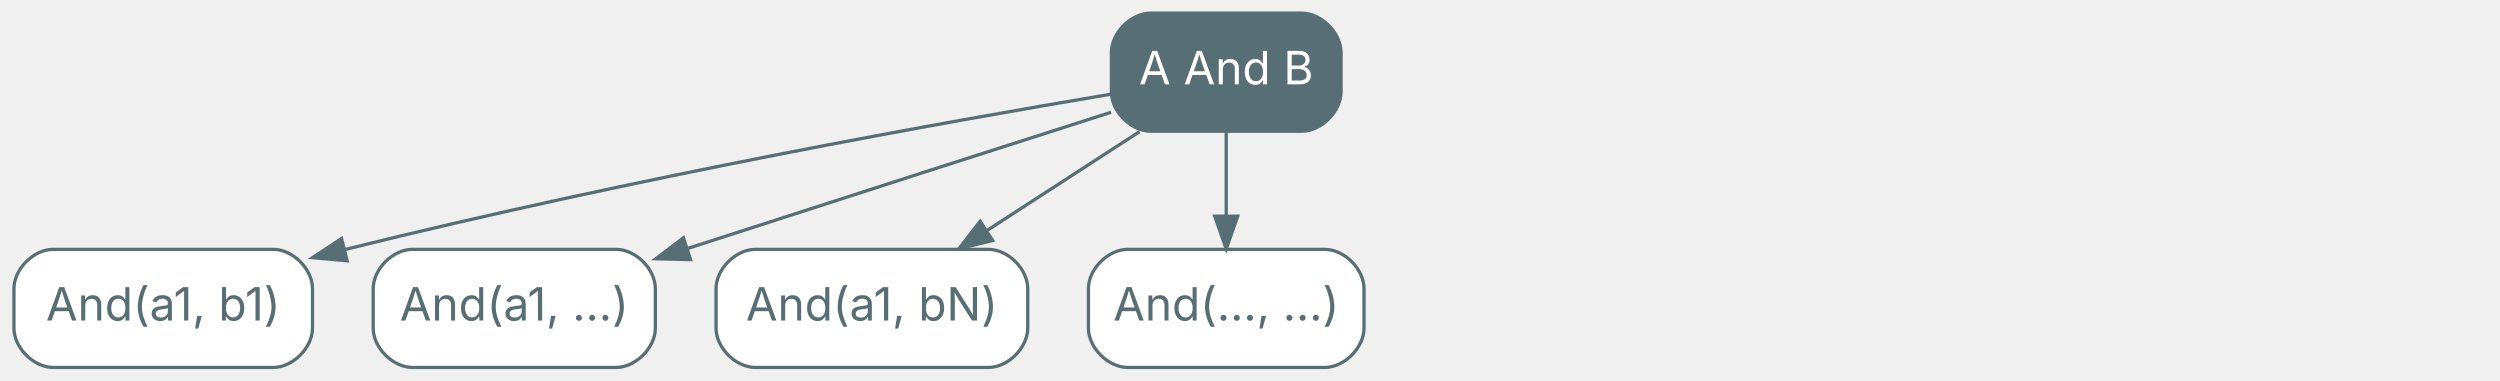
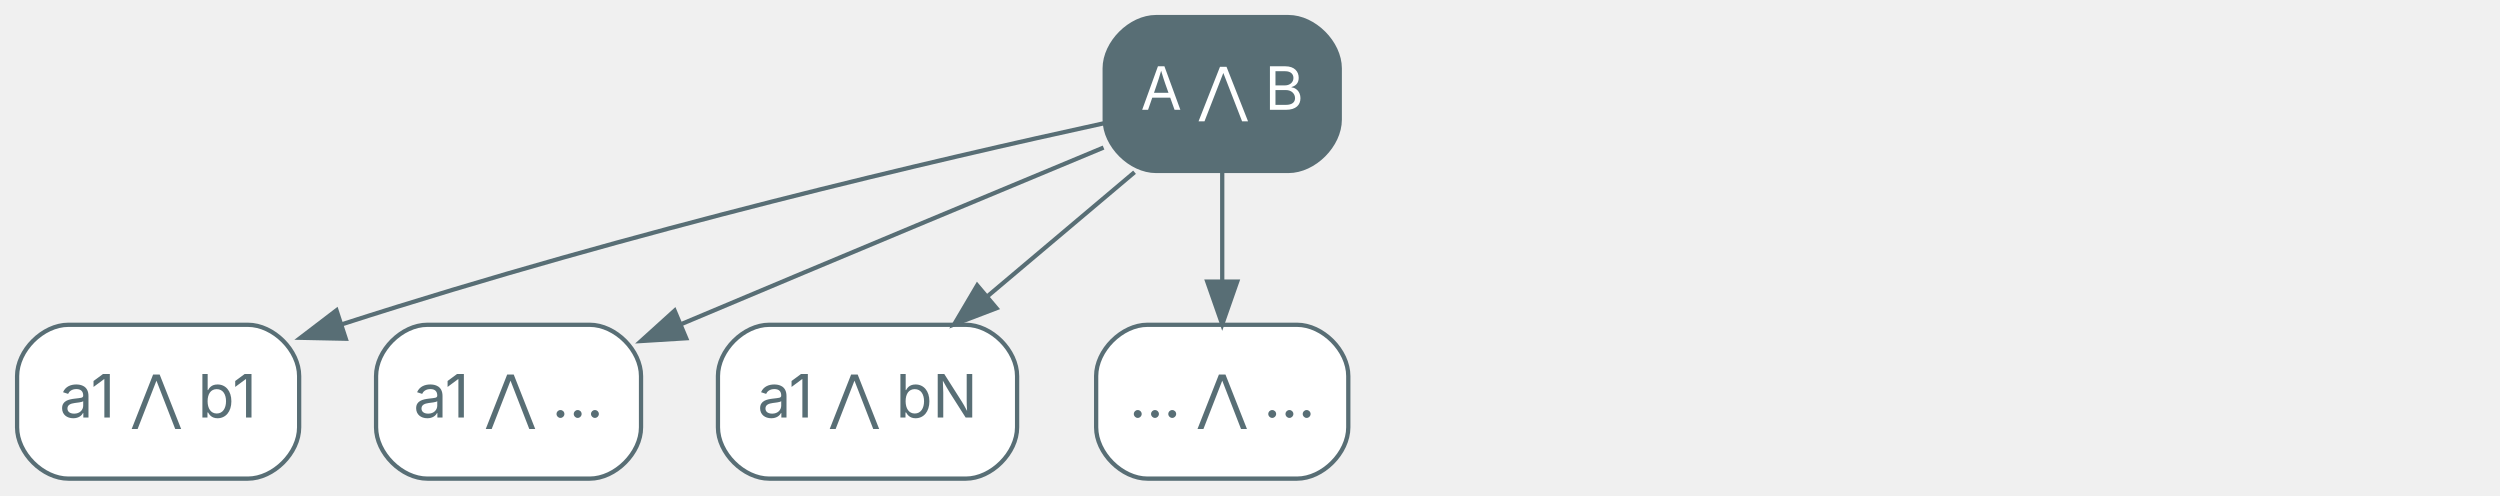
- <svg xmlns="http://www.w3.org/2000/svg" width="762pt" height="116pt" viewBox="0.00 0.00 761.50 116.00">
+ <svg xmlns="http://www.w3.org/2000/svg" width="585pt" height="116pt" viewBox="0.00 0.00 585.00 116.00">
  <g id="graph0" class="graph" transform="scale(1 1) rotate(0) translate(4 112)">
    <g id="node1" class="node">
-       <path fill="#586e75" stroke="#586e75" d="M392.5,-108C392.5,-108 346.5,-108 346.5,-108 340.5,-108 334.5,-102 334.5,-96 334.5,-96 334.5,-84 334.5,-84 334.5,-78 340.5,-72 346.5,-72 346.5,-72 392.5,-72 392.5,-72 398.5,-72 404.5,-78 404.5,-84 404.5,-84 404.5,-96 404.5,-96 404.5,-102 398.5,-108 392.5,-108" />
-       <text text-anchor="middle" x="369.5" y="-86.3" font-family="Inter,Arial" font-size="14.00" fill="#ffffff">A And B</text>
+       <path fill="#586e75" stroke="#586e75" d="M297.5,-108C297.5,-108 266.5,-108 266.5,-108 260.5,-108 254.5,-102 254.5,-96 254.5,-96 254.5,-84 254.5,-84 254.5,-78 260.5,-72 266.5,-72 266.5,-72 297.5,-72 297.5,-72 303.5,-72 309.5,-78 309.5,-84 309.5,-84 309.5,-96 309.5,-96 309.5,-102 303.5,-108 297.5,-108" />
+       <text text-anchor="middle" x="282" y="-86.3" font-family="Inter,Arial" font-size="14.00" fill="#ffffff">A ⋀ B</text>
    </g>
    <g id="node2" class="node">
-       <path fill="#ffffff" stroke="#586e75" d="M79,-36C79,-36 12,-36 12,-36 6,-36 0,-30 0,-24 0,-24 0,-12 0,-12 0,-6 6,0 12,0 12,0 79,0 79,0 85,0 91,-6 91,-12 91,-12 91,-24 91,-24 91,-30 85,-36 79,-36" />
-       <text text-anchor="middle" x="45.5" y="-14.3" font-family="Inter,Arial" font-size="14.00" fill="#586e75">And(a1, b1)</text>
+       <path fill="#ffffff" stroke="#586e75" d="M54,-36C54,-36 12,-36 12,-36 6,-36 0,-30 0,-24 0,-24 0,-12 0,-12 0,-6 6,0 12,0 12,0 54,0 54,0 60,0 66,-6 66,-12 66,-12 66,-24 66,-24 66,-30 60,-36 54,-36" />
+       <text text-anchor="middle" x="33" y="-14.3" font-family="Inter,Arial" font-size="14.00" fill="#586e75">a1 ⋀ b1</text>
    </g>
    <g id="edge1" class="edge">
-       <path fill="none" stroke="#586e75" d="M334.42,-83.3C284.63,-74.95 190.49,-58.19 100.8,-35.93" />
-       <polygon fill="#586e75" stroke="#586e75" points="101.57,-32.51 91.01,-33.47 99.86,-39.3 101.57,-32.51" />
+       <path fill="none" stroke="#586e75" d="M254.2,-83.13C215.95,-74.78 144.84,-58.31 76.01,-36.12" />
+       <polygon fill="#586e75" stroke="#586e75" points="76.91,-32.74 66.32,-32.96 74.74,-39.39 76.91,-32.74" />
    </g>
    <g id="node3" class="node">
-       <path fill="#ffffff" stroke="#586e75" d="M183.5,-36C183.5,-36 121.5,-36 121.5,-36 115.5,-36 109.5,-30 109.5,-24 109.5,-24 109.5,-12 109.5,-12 109.5,-6 115.5,0 121.5,0 121.5,0 183.5,0 183.5,0 189.5,0 195.5,-6 195.5,-12 195.5,-12 195.5,-24 195.5,-24 195.5,-30 189.5,-36 183.5,-36" />
-       <text text-anchor="middle" x="152.5" y="-14.3" font-family="Inter,Arial" font-size="14.00" fill="#586e75">And(a1, ...)</text>
+       <path fill="#ffffff" stroke="#586e75" d="M134,-36C134,-36 96,-36 96,-36 90,-36 84,-30 84,-24 84,-24 84,-12 84,-12 84,-6 90,0 96,0 96,0 134,0 134,0 140,0 146,-6 146,-12 146,-12 146,-24 146,-24 146,-30 140,-36 134,-36" />
+       <text text-anchor="middle" x="115" y="-14.3" font-family="Inter,Arial" font-size="14.00" fill="#586e75">a1 ⋀ ...</text>
    </g>
    <g id="edge2" class="edge">
-       <path fill="none" stroke="#586e75" d="M334.4,-77.78C303.01,-67.74 255.49,-52.5 205.35,-36.27" />
-       <polygon fill="#586e75" stroke="#586e75" points="206.22,-32.87 195.62,-33.12 204.06,-39.53 206.22,-32.87" />
+       <path fill="none" stroke="#586e75" d="M254.23,-77.47C230.4,-67.57 194.9,-52.78 155.54,-36.21" />
+       <polygon fill="#586e75" stroke="#586e75" points="156.57,-32.85 146,-32.2 153.86,-39.31 156.57,-32.85" />
    </g>
    <g id="node4" class="node">
-       <path fill="#ffffff" stroke="#586e75" d="M297,-36C297,-36 226,-36 226,-36 220,-36 214,-30 214,-24 214,-24 214,-12 214,-12 214,-6 220,0 226,0 226,0 297,0 297,0 303,0 309,-6 309,-12 309,-12 309,-24 309,-24 309,-30 303,-36 297,-36" />
-       <text text-anchor="middle" x="261.5" y="-14.3" font-family="Inter,Arial" font-size="14.00" fill="#586e75">And(a1, bN)</text>
+       <path fill="#ffffff" stroke="#586e75" d="M222,-36C222,-36 176,-36 176,-36 170,-36 164,-30 164,-24 164,-24 164,-12 164,-12 164,-6 170,0 176,0 176,0 222,0 222,0 228,0 234,-6 234,-12 234,-12 234,-24 234,-24 234,-30 228,-36 222,-36" />
+       <text text-anchor="middle" x="199" y="-14.3" font-family="Inter,Arial" font-size="14.00" fill="#586e75">a1 ⋀ bN</text>
    </g>
    <g id="edge3" class="edge">
-       <path fill="none" stroke="#586e75" d="M343.08,-71.88C329.09,-62.81 311.72,-51.55 296.61,-41.76" />
-       <polygon fill="#586e75" stroke="#586e75" points="298.32,-38.69 288.02,-36.19 294.51,-44.57 298.32,-38.69" />
+       <path fill="none" stroke="#586e75" d="M261.48,-71.7C251.13,-62.97 238.41,-52.24 227.16,-42.75" />
+       <polygon fill="#586e75" stroke="#586e75" points="229.18,-39.88 219.28,-36.1 224.67,-45.23 229.18,-39.88" />
    </g>
    <g id="node5" class="node">
-       <path fill="#ffffff" stroke="#586e75" d="M399.5,-36C399.5,-36 339.5,-36 339.5,-36 333.5,-36 327.5,-30 327.5,-24 327.5,-24 327.5,-12 327.5,-12 327.5,-6 333.5,0 339.5,0 339.5,0 399.5,0 399.5,0 405.5,0 411.5,-6 411.5,-12 411.5,-12 411.5,-24 411.5,-24 411.5,-30 405.5,-36 399.5,-36" />
-       <text text-anchor="middle" x="369.5" y="-14.3" font-family="Inter,Arial" font-size="14.00" fill="#586e75">And(..., ...)</text>
+       <path fill="#ffffff" stroke="#586e75" d="M299.5,-36C299.5,-36 264.5,-36 264.5,-36 258.5,-36 252.5,-30 252.5,-24 252.5,-24 252.5,-12 252.5,-12 252.5,-6 258.5,0 264.5,0 264.5,0 299.5,0 299.5,0 305.5,0 311.5,-6 311.5,-12 311.5,-12 311.5,-24 311.5,-24 311.5,-30 305.5,-36 299.5,-36" />
+       <text text-anchor="middle" x="282" y="-14.3" font-family="Inter,Arial" font-size="14.00" fill="#586e75">... ⋀ ...</text>
    </g>
    <g id="edge4" class="edge">
-       <path fill="none" stroke="#586e75" d="M369.5,-71.7C369.5,-63.98 369.5,-54.71 369.5,-46.11" />
-       <polygon fill="#586e75" stroke="#586e75" points="373,-46.1 369.5,-36.1 366,-46.1 373,-46.1" />
+       <path fill="none" stroke="#586e75" d="M282,-71.7C282,-63.98 282,-54.71 282,-46.11" />
+       <polygon fill="#586e75" stroke="#586e75" points="285.5,-46.1 282,-36.1 278.5,-46.1 285.5,-46.1" />
    </g>
  </g>
</svg>
